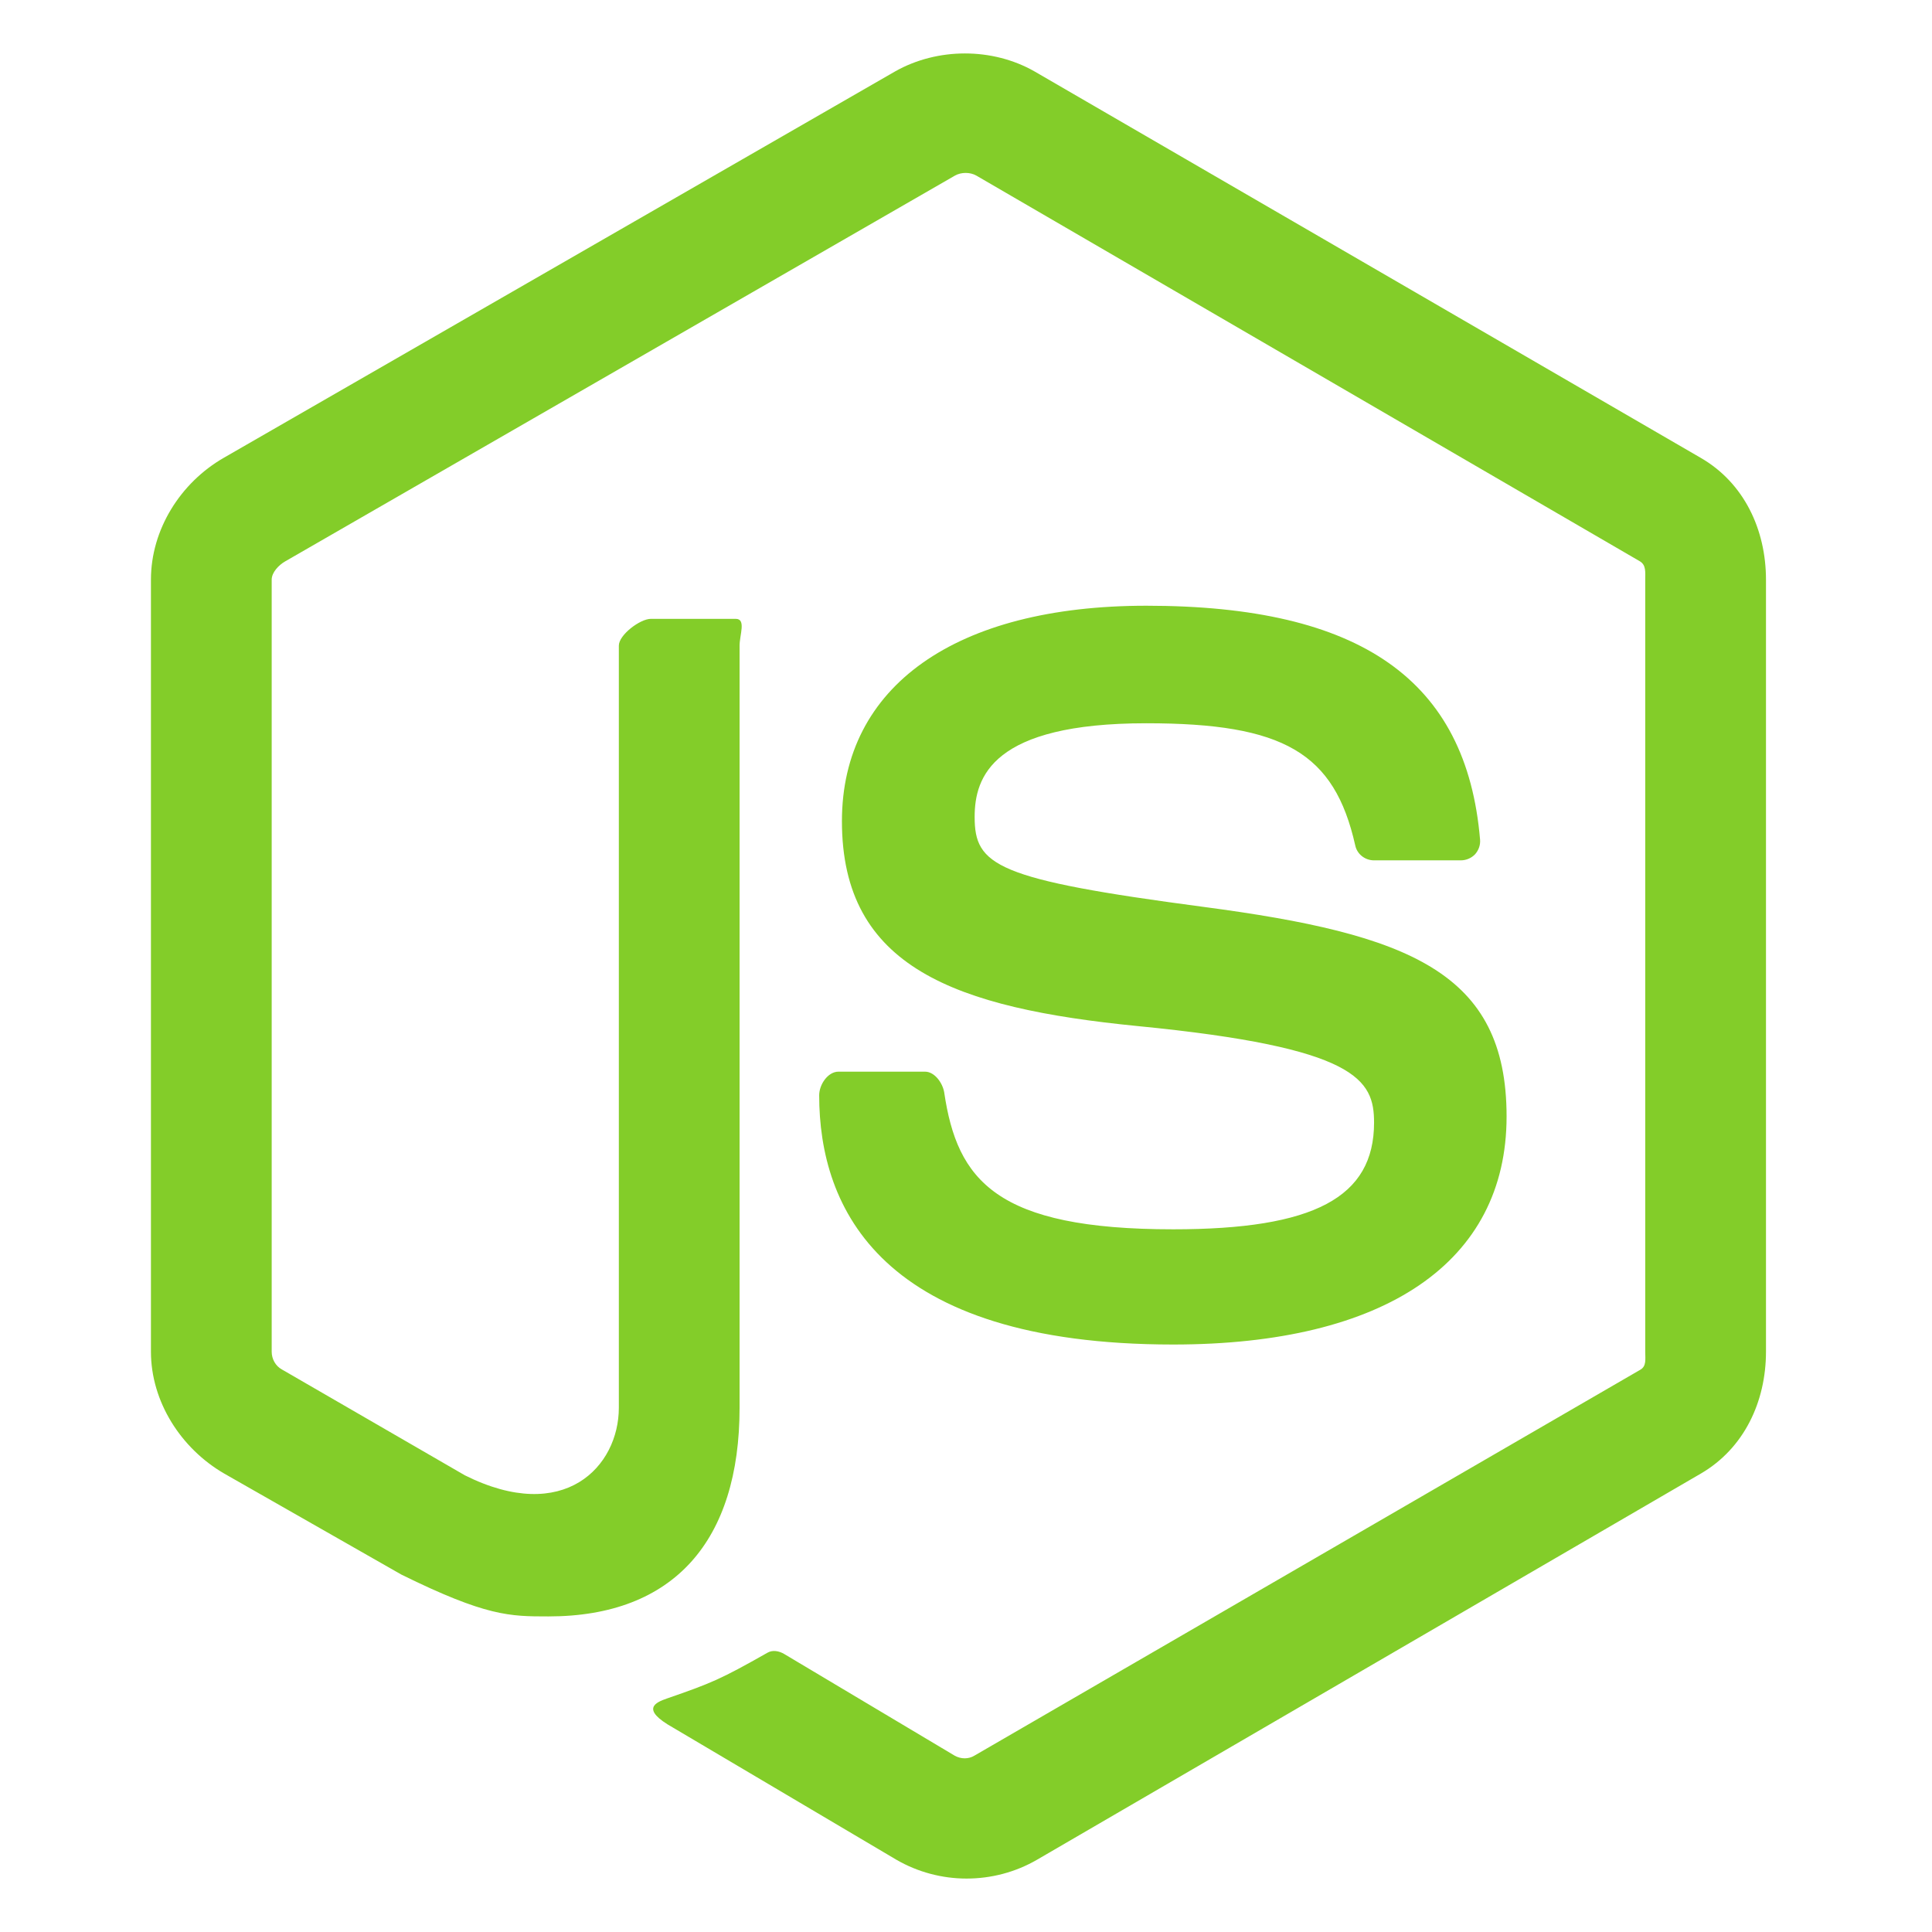
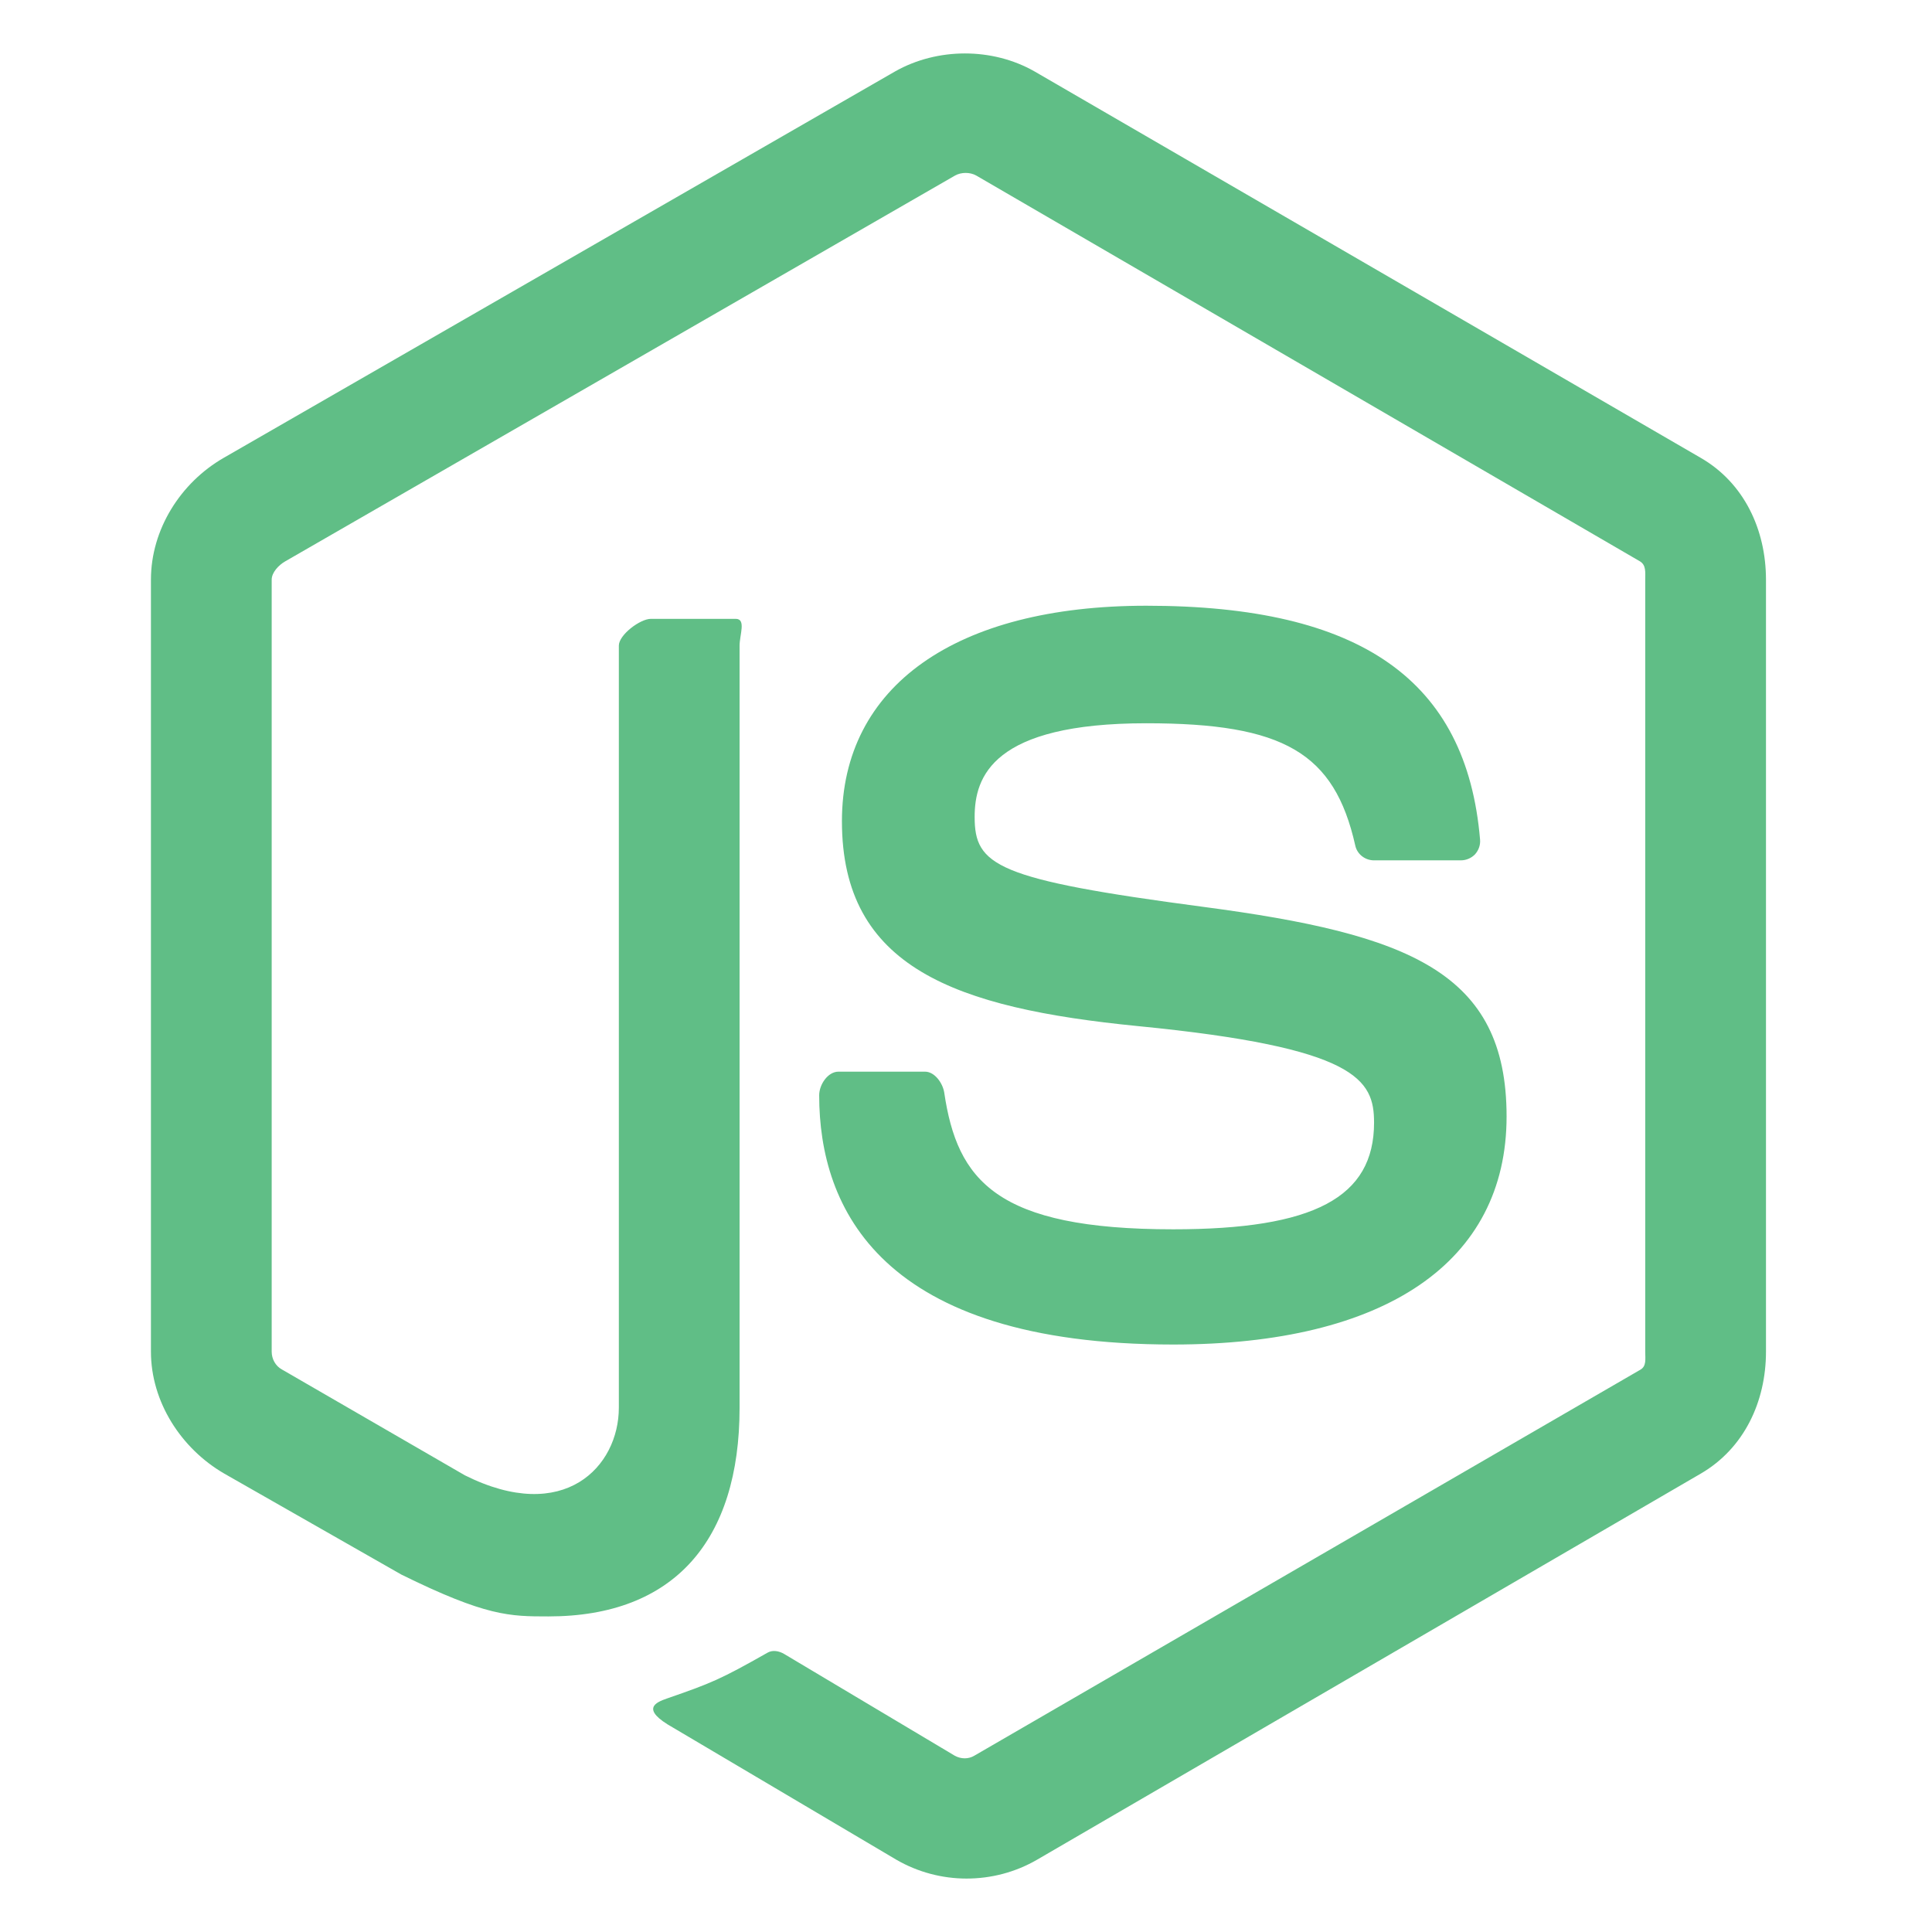
<svg xmlns="http://www.w3.org/2000/svg" viewBox="0 0 128 128">
-   <path fill="#83CD29" d="M112.678 30.334l-44.143-25.605c-2.781-1.584-6.424-1.584-9.227 0l-44.488 25.605c-2.869 1.651-4.82 4.754-4.82 8.073v51.142c0 3.319 1.992 6.423 4.862 8.083l11.729 6.688c5.627 2.772 7.186 2.772 9.746 2.772 8.334 0 12.662-5.039 12.662-13.828v-50.49c.001-.713.446-1.774-.255-1.774h-5.622c-.712 0-2.122 1.061-2.122 1.773v50.49c0 3.896-3.616 7.773-10.202 4.48l-12.122-7.013c-.422-.23-.676-.693-.676-1.181v-51.142c0-.482.463-.966.891-1.213l44.378-25.561c.415-.235 1.002-.235 1.415 0l43.963 25.555c.421.253.354.722.354 1.219v51.142c0 .488.092.963-.323 1.198l-44.133 25.576c-.378.227-.87.227-1.285 0l-11.317-6.749c-.341-.198-.752-.269-1.08-.086-3.145 1.783-3.729 2.02-6.679 3.043-.727.253-1.799.692.408 1.929l14.798 8.754c1.416.82 3.027 1.246 4.647 1.246 1.642 0 3.249-.426 4.666-1.246l43.976-25.582c2.871-1.672 4.322-4.764 4.322-8.083v-51.142c-.001-3.319-1.452-6.414-4.323-8.073zM77.727 81.445c-11.727 0-14.309-3.235-15.17-9.066-.102-.628-.634-1.379-1.274-1.379h-5.73c-.709 0-1.28.86-1.28 1.566 0 7.466 4.06 16.512 23.454 16.512 14.038 0 22.088-5.455 22.088-15.109 0-9.572-6.467-12.084-20.082-13.886-13.762-1.819-15.16-2.738-15.16-5.962 0-2.658 1.184-6.203 11.374-6.203 9.104 0 12.46 1.954 13.841 8.091.119.577.646.991 1.241.991h5.754c.354 0 .691-.143.939-.396.241-.272.367-.613.336-.979-.893-10.569-7.913-15.494-22.112-15.494-12.632 0-20.166 5.334-20.166 14.275 0 9.698 7.497 12.378 19.622 13.577 14.505 1.422 15.633 3.542 15.633 6.395 0 4.956-3.978 7.067-13.308 7.067z" />
+   <path fill="#60be86" d="M112.678 30.334l-44.143-25.605c-2.781-1.584-6.424-1.584-9.227 0l-44.488 25.605c-2.869 1.651-4.82 4.754-4.82 8.073v51.142c0 3.319 1.992 6.423 4.862 8.083l11.729 6.688c5.627 2.772 7.186 2.772 9.746 2.772 8.334 0 12.662-5.039 12.662-13.828v-50.49c.001-.713.446-1.774-.255-1.774h-5.622c-.712 0-2.122 1.061-2.122 1.773v50.49c0 3.896-3.616 7.773-10.202 4.48l-12.122-7.013c-.422-.23-.676-.693-.676-1.181v-51.142c0-.482.463-.966.891-1.213l44.378-25.561c.415-.235 1.002-.235 1.415 0l43.963 25.555c.421.253.354.722.354 1.219v51.142c0 .488.092.963-.323 1.198l-44.133 25.576c-.378.227-.87.227-1.285 0l-11.317-6.749c-.341-.198-.752-.269-1.08-.086-3.145 1.783-3.729 2.02-6.679 3.043-.727.253-1.799.692.408 1.929l14.798 8.754c1.416.82 3.027 1.246 4.647 1.246 1.642 0 3.249-.426 4.666-1.246l43.976-25.582c2.871-1.672 4.322-4.764 4.322-8.083v-51.142c-.001-3.319-1.452-6.414-4.323-8.073zM77.727 81.445c-11.727 0-14.309-3.235-15.17-9.066-.102-.628-.634-1.379-1.274-1.379h-5.73c-.709 0-1.28.86-1.28 1.566 0 7.466 4.06 16.512 23.454 16.512 14.038 0 22.088-5.455 22.088-15.109 0-9.572-6.467-12.084-20.082-13.886-13.762-1.819-15.16-2.738-15.16-5.962 0-2.658 1.184-6.203 11.374-6.203 9.104 0 12.46 1.954 13.841 8.091.119.577.646.991 1.241.991h5.754c.354 0 .691-.143.939-.396.241-.272.367-.613.336-.979-.893-10.569-7.913-15.494-22.112-15.494-12.632 0-20.166 5.334-20.166 14.275 0 9.698 7.497 12.378 19.622 13.577 14.505 1.422 15.633 3.542 15.633 6.395 0 4.956-3.978 7.067-13.308 7.067z" />
</svg>
